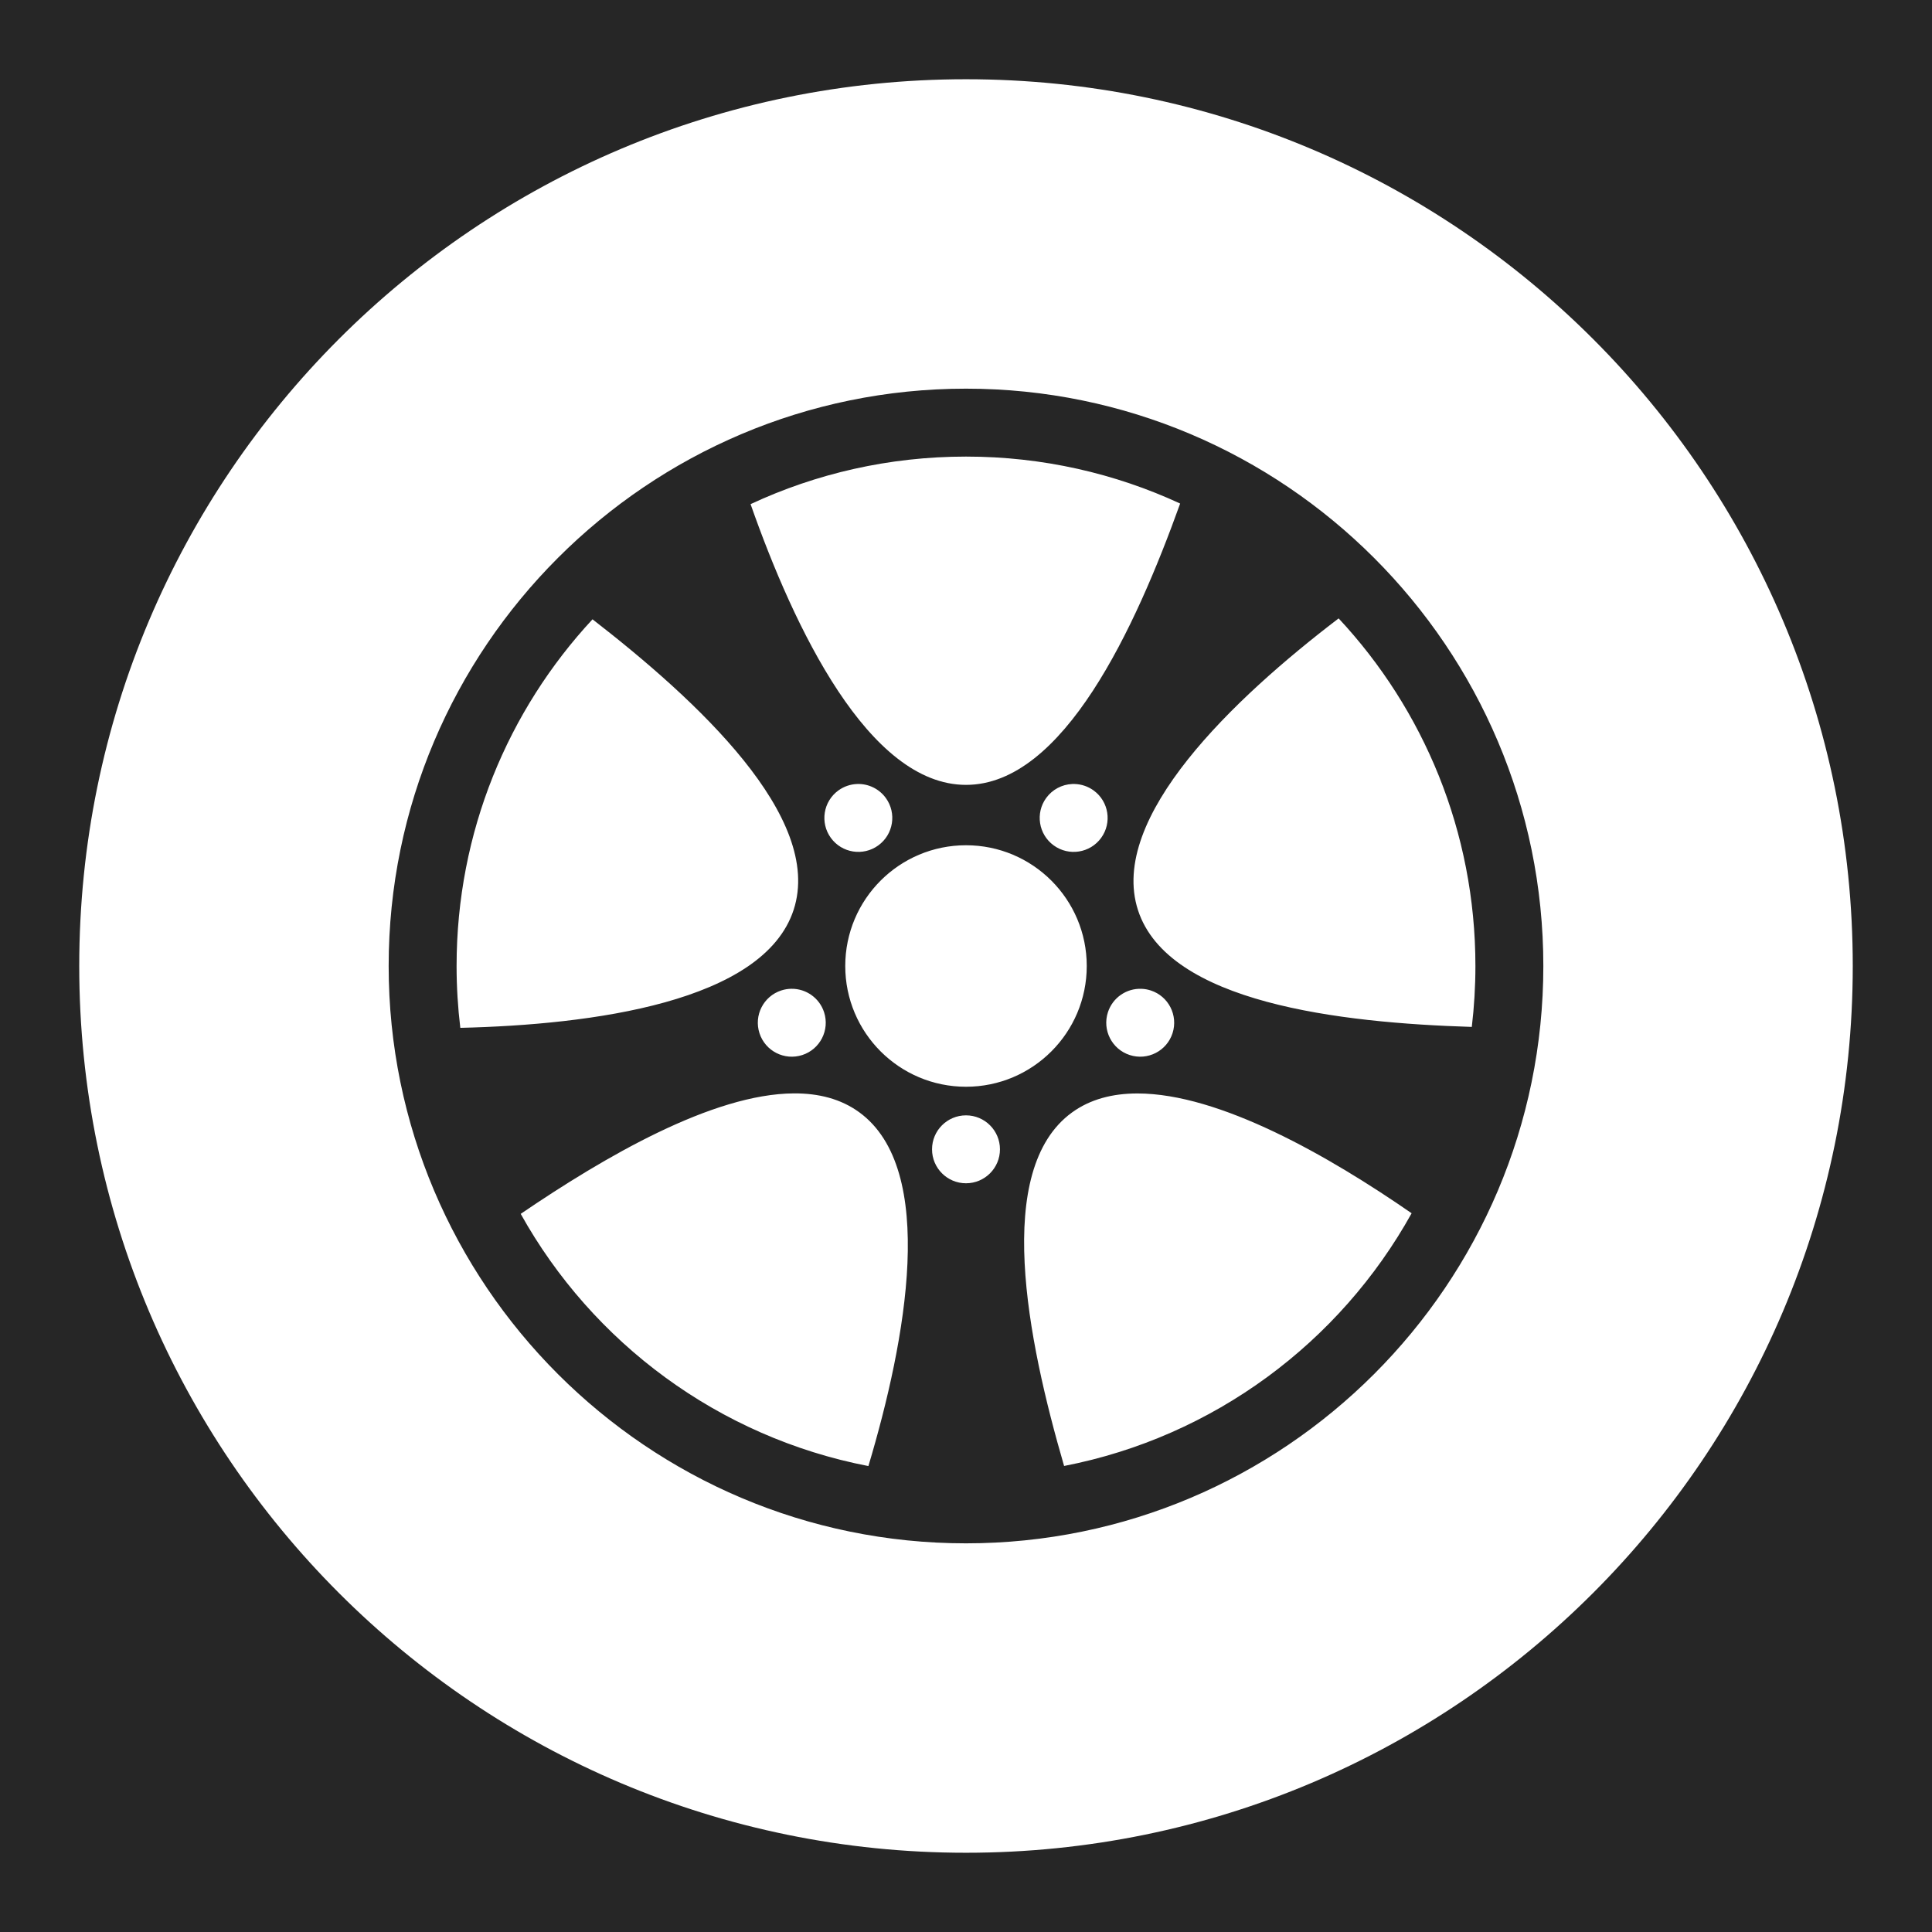
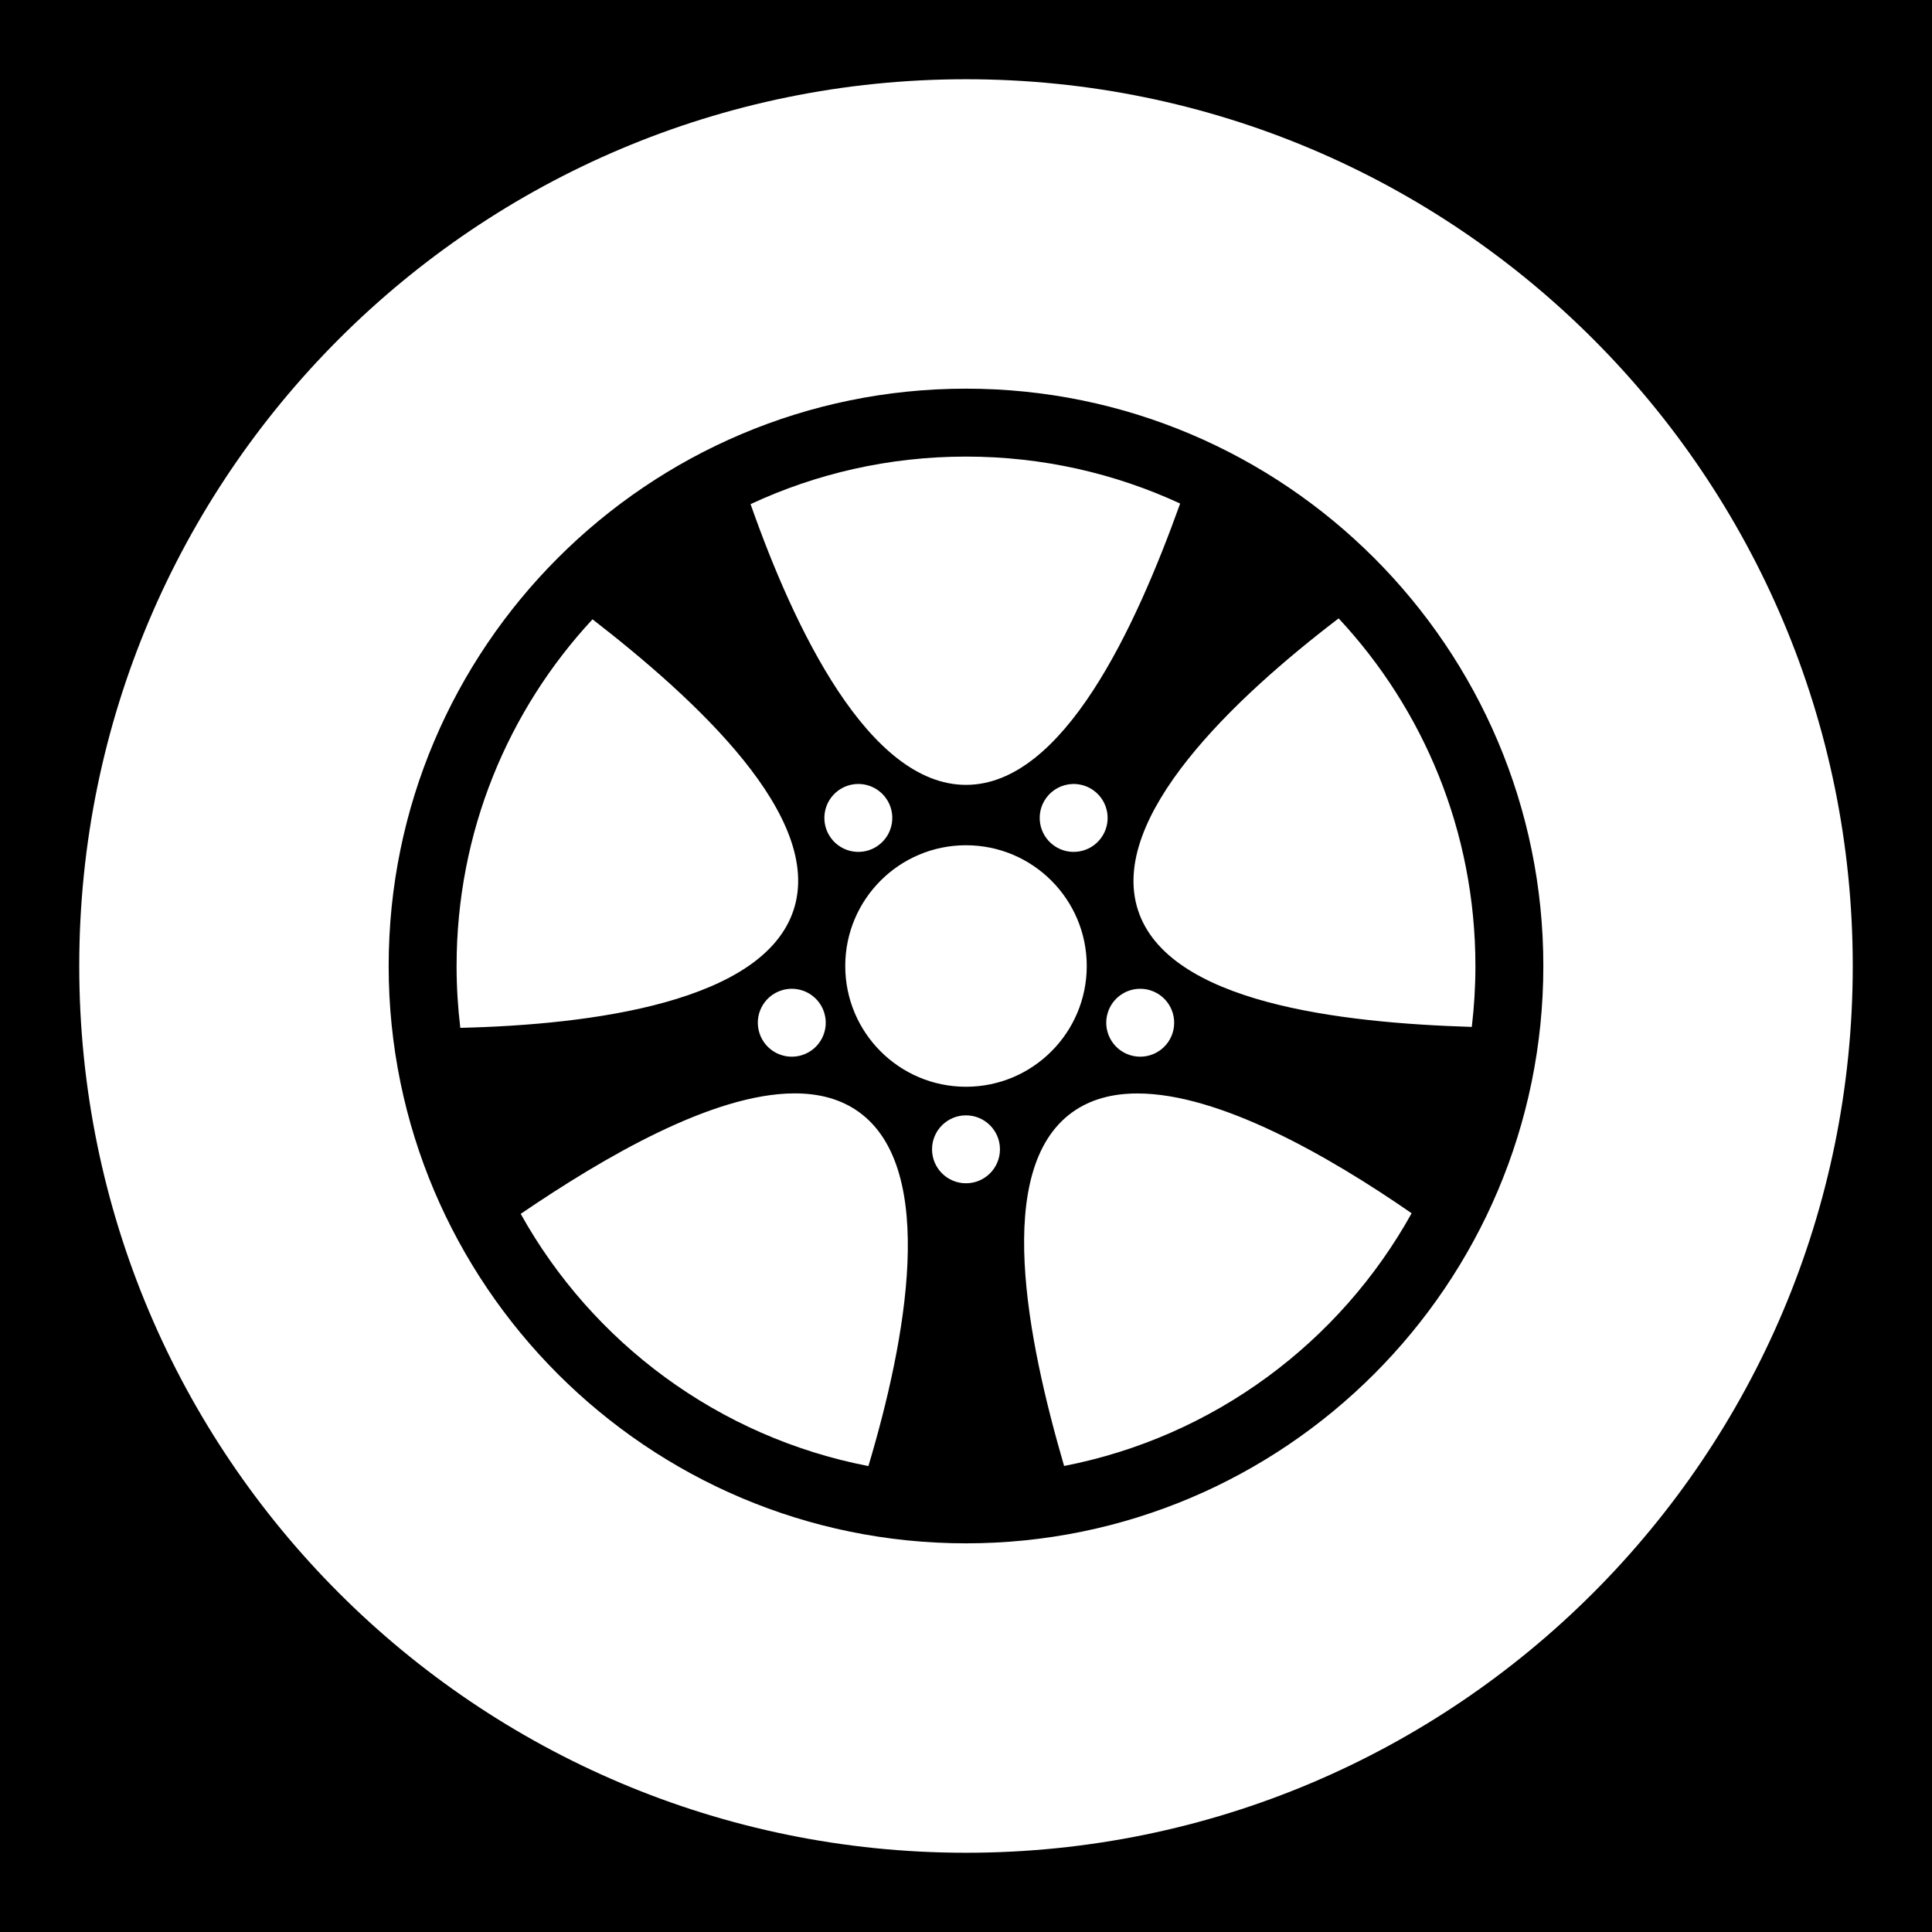
- <svg xmlns="http://www.w3.org/2000/svg" viewBox="0 0 512 512" width="512" height="512" style="height: 512px; width: 512px;">
-   <path d="M0 0h512v512H0z" fill="#262626" fill-opacity="1" />
+ <svg xmlns="http://www.w3.org/2000/svg" viewBox="0 0 512 512" style="height: 512px; width: 512px;">
+   <path d="M0 0h512v512H0z" fill="#000" fill-opacity="1" />
  <g class="" transform="translate(0,0)" style="">
-     <path d="M256 21A235 235 0 0 0 21 256a235 235 0 0 0 235 235 235 235 0 0 0 235-235A235 235 0 0 0 256 21zm0 82c84.393 0 153 68.607 153 153s-68.607 153-153 153-153-68.607-153-153 68.607-153 153-153zm0 18c-20.417 0-39.757 4.52-57.09 12.602C210.457 166.482 230.218 208 256 208c25.823 0 44.926-41.65 56.752-74.555C295.505 125.462 276.284 121 256 121zm98.752 42.88c-27.714 21.143-61.142 52.79-53.17 77.327 7.981 24.564 53.508 29.858 88.459 30.936.628-5.294.959-10.678.959-16.143 0-35.642-13.755-68.012-36.248-92.12zm-197.729.243C134.663 188.204 121 220.477 121 256c0 5.55.34 11.018.988 16.39 34.833-.825 80.381-6.793 88.344-31.3 7.974-24.542-25.68-55.553-53.309-76.967zm70.188 43.643a9 9 0 0 0-5.035 1.714 9 9 0 0 0-1.99 12.57 9 9 0 0 0 12.57 1.993 9 9 0 0 0 1.992-12.572 9 9 0 0 0-7.537-3.705zm57.578 0a9 9 0 0 0-.637.004 9 9 0 0 0-6.9 3.7 9 9 0 0 0 1.992 12.573 9 9 0 0 0 12.57-1.992 9 9 0 0 0-1.99-12.57 9 9 0 0 0-5.035-1.715zM256 224a32 32 0 0 0-32 32 32 32 0 0 0 32 32 32 32 0 0 0 32-32 32 32 0 0 0-32-32zm-46.297 38.037a9 9 0 0 0-2.652.44 9 9 0 0 0-5.78 11.341 9 9 0 0 0 11.34 5.778 9 9 0 0 0 5.78-11.34 9 9 0 0 0-8.688-6.219zm92.856.008a9 9 0 0 0-8.95 6.21 9 9 0 0 0 5.78 11.34 9 9 0 0 0 11.34-5.777 9 9 0 0 0-5.78-11.341 9 9 0 0 0-2.39-.432zm-92.143 27.713c-21.59.104-50.24 16.832-72.424 31.928 19.029 34.168 52.46 59.164 92.143 66.837 9.99-33.39 18.42-78.618-2.446-93.777-4.854-3.527-10.737-5.02-17.273-4.988zm91.016.02c-6.58 0-12.492 1.516-17.346 5.042-20.895 15.181-11.863 60.106-2.088 93.678 39.687-7.715 73.108-32.76 92.1-66.973-22.006-15.224-50.935-31.747-72.666-31.748zM256 295.58a9 9 0 0 0-9 9 9 9 0 0 0 9 9 9 9 0 0 0 9-9 9 9 0 0 0-9-9z" fill="#ffffff" fill-opacity="1" />
+     <path d="M256 21A235 235 0 0 0 21 256a235 235 0 0 0 235 235 235 235 0 0 0 235-235A235 235 0 0 0 256 21zm0 82c84.393 0 153 68.607 153 153s-68.607 153-153 153-153-68.607-153-153 68.607-153 153-153zm0 18c-20.417 0-39.757 4.52-57.09 12.602C210.457 166.482 230.218 208 256 208c25.823 0 44.926-41.65 56.752-74.555C295.505 125.462 276.284 121 256 121zm98.752 42.88c-27.714 21.143-61.142 52.79-53.17 77.327 7.981 24.564 53.508 29.858 88.459 30.936.628-5.294.959-10.678.959-16.143 0-35.642-13.755-68.012-36.248-92.12zm-197.729.243C134.663 188.204 121 220.477 121 256c0 5.55.34 11.018.988 16.39 34.833-.825 80.381-6.793 88.344-31.3 7.974-24.542-25.68-55.553-53.309-76.967zm70.188 43.643a9 9 0 0 0-5.035 1.714 9 9 0 0 0-1.99 12.57 9 9 0 0 0 12.57 1.993 9 9 0 0 0 1.992-12.572 9 9 0 0 0-7.537-3.705zm57.578 0a9 9 0 0 0-.637.004 9 9 0 0 0-6.9 3.7 9 9 0 0 0 1.992 12.573 9 9 0 0 0 12.57-1.992 9 9 0 0 0-1.99-12.57 9 9 0 0 0-5.035-1.715zM256 224a32 32 0 0 0-32 32 32 32 0 0 0 32 32 32 32 0 0 0 32-32 32 32 0 0 0-32-32zm-46.297 38.037a9 9 0 0 0-2.652.44 9 9 0 0 0-5.78 11.341 9 9 0 0 0 11.34 5.778 9 9 0 0 0 5.78-11.34 9 9 0 0 0-8.688-6.219zm92.856.008a9 9 0 0 0-8.95 6.21 9 9 0 0 0 5.78 11.34 9 9 0 0 0 11.34-5.777 9 9 0 0 0-5.78-11.341 9 9 0 0 0-2.39-.432zm-92.143 27.713c-21.59.104-50.24 16.832-72.424 31.928 19.029 34.168 52.46 59.164 92.143 66.837 9.99-33.39 18.42-78.618-2.446-93.777-4.854-3.527-10.737-5.02-17.273-4.988zm91.016.02c-6.58 0-12.492 1.516-17.346 5.042-20.895 15.181-11.863 60.106-2.088 93.678 39.687-7.715 73.108-32.76 92.1-66.973-22.006-15.224-50.935-31.747-72.666-31.748zM256 295.58a9 9 0 0 0-9 9 9 9 0 0 0 9 9 9 9 0 0 0 9-9 9 9 0 0 0-9-9z" fill="#fff" fill-opacity="1" />
  </g>
</svg>
